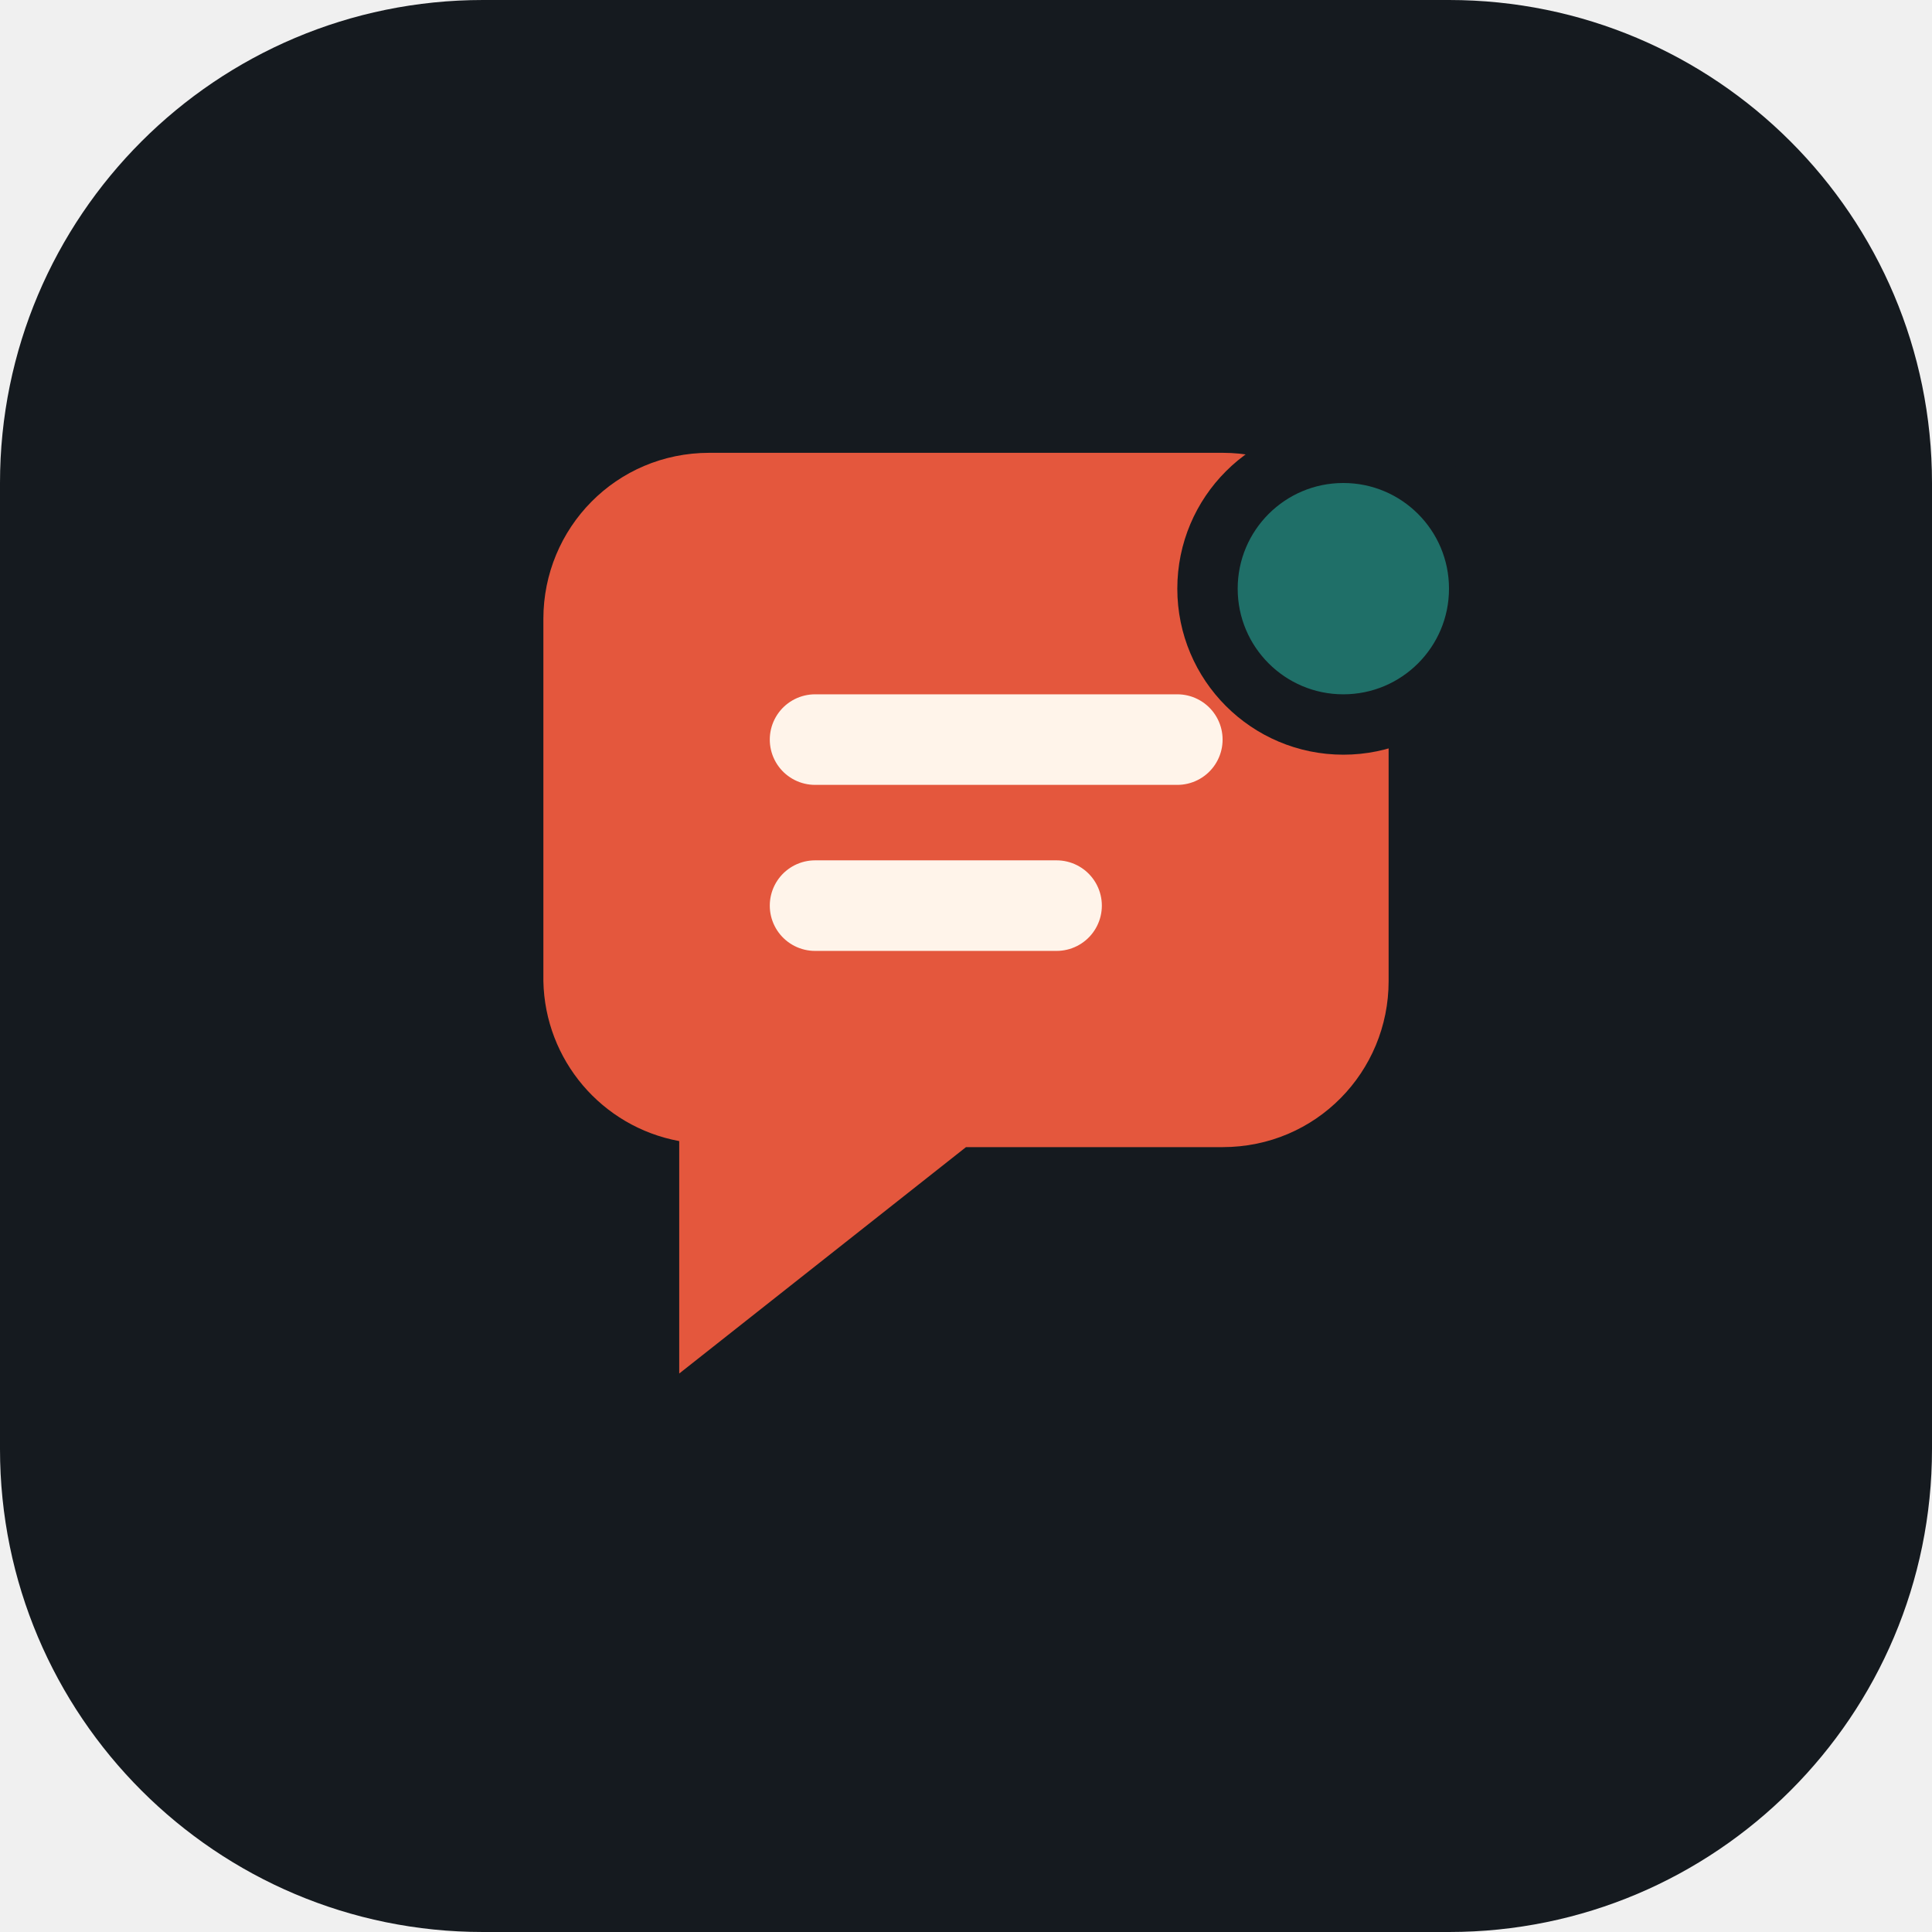
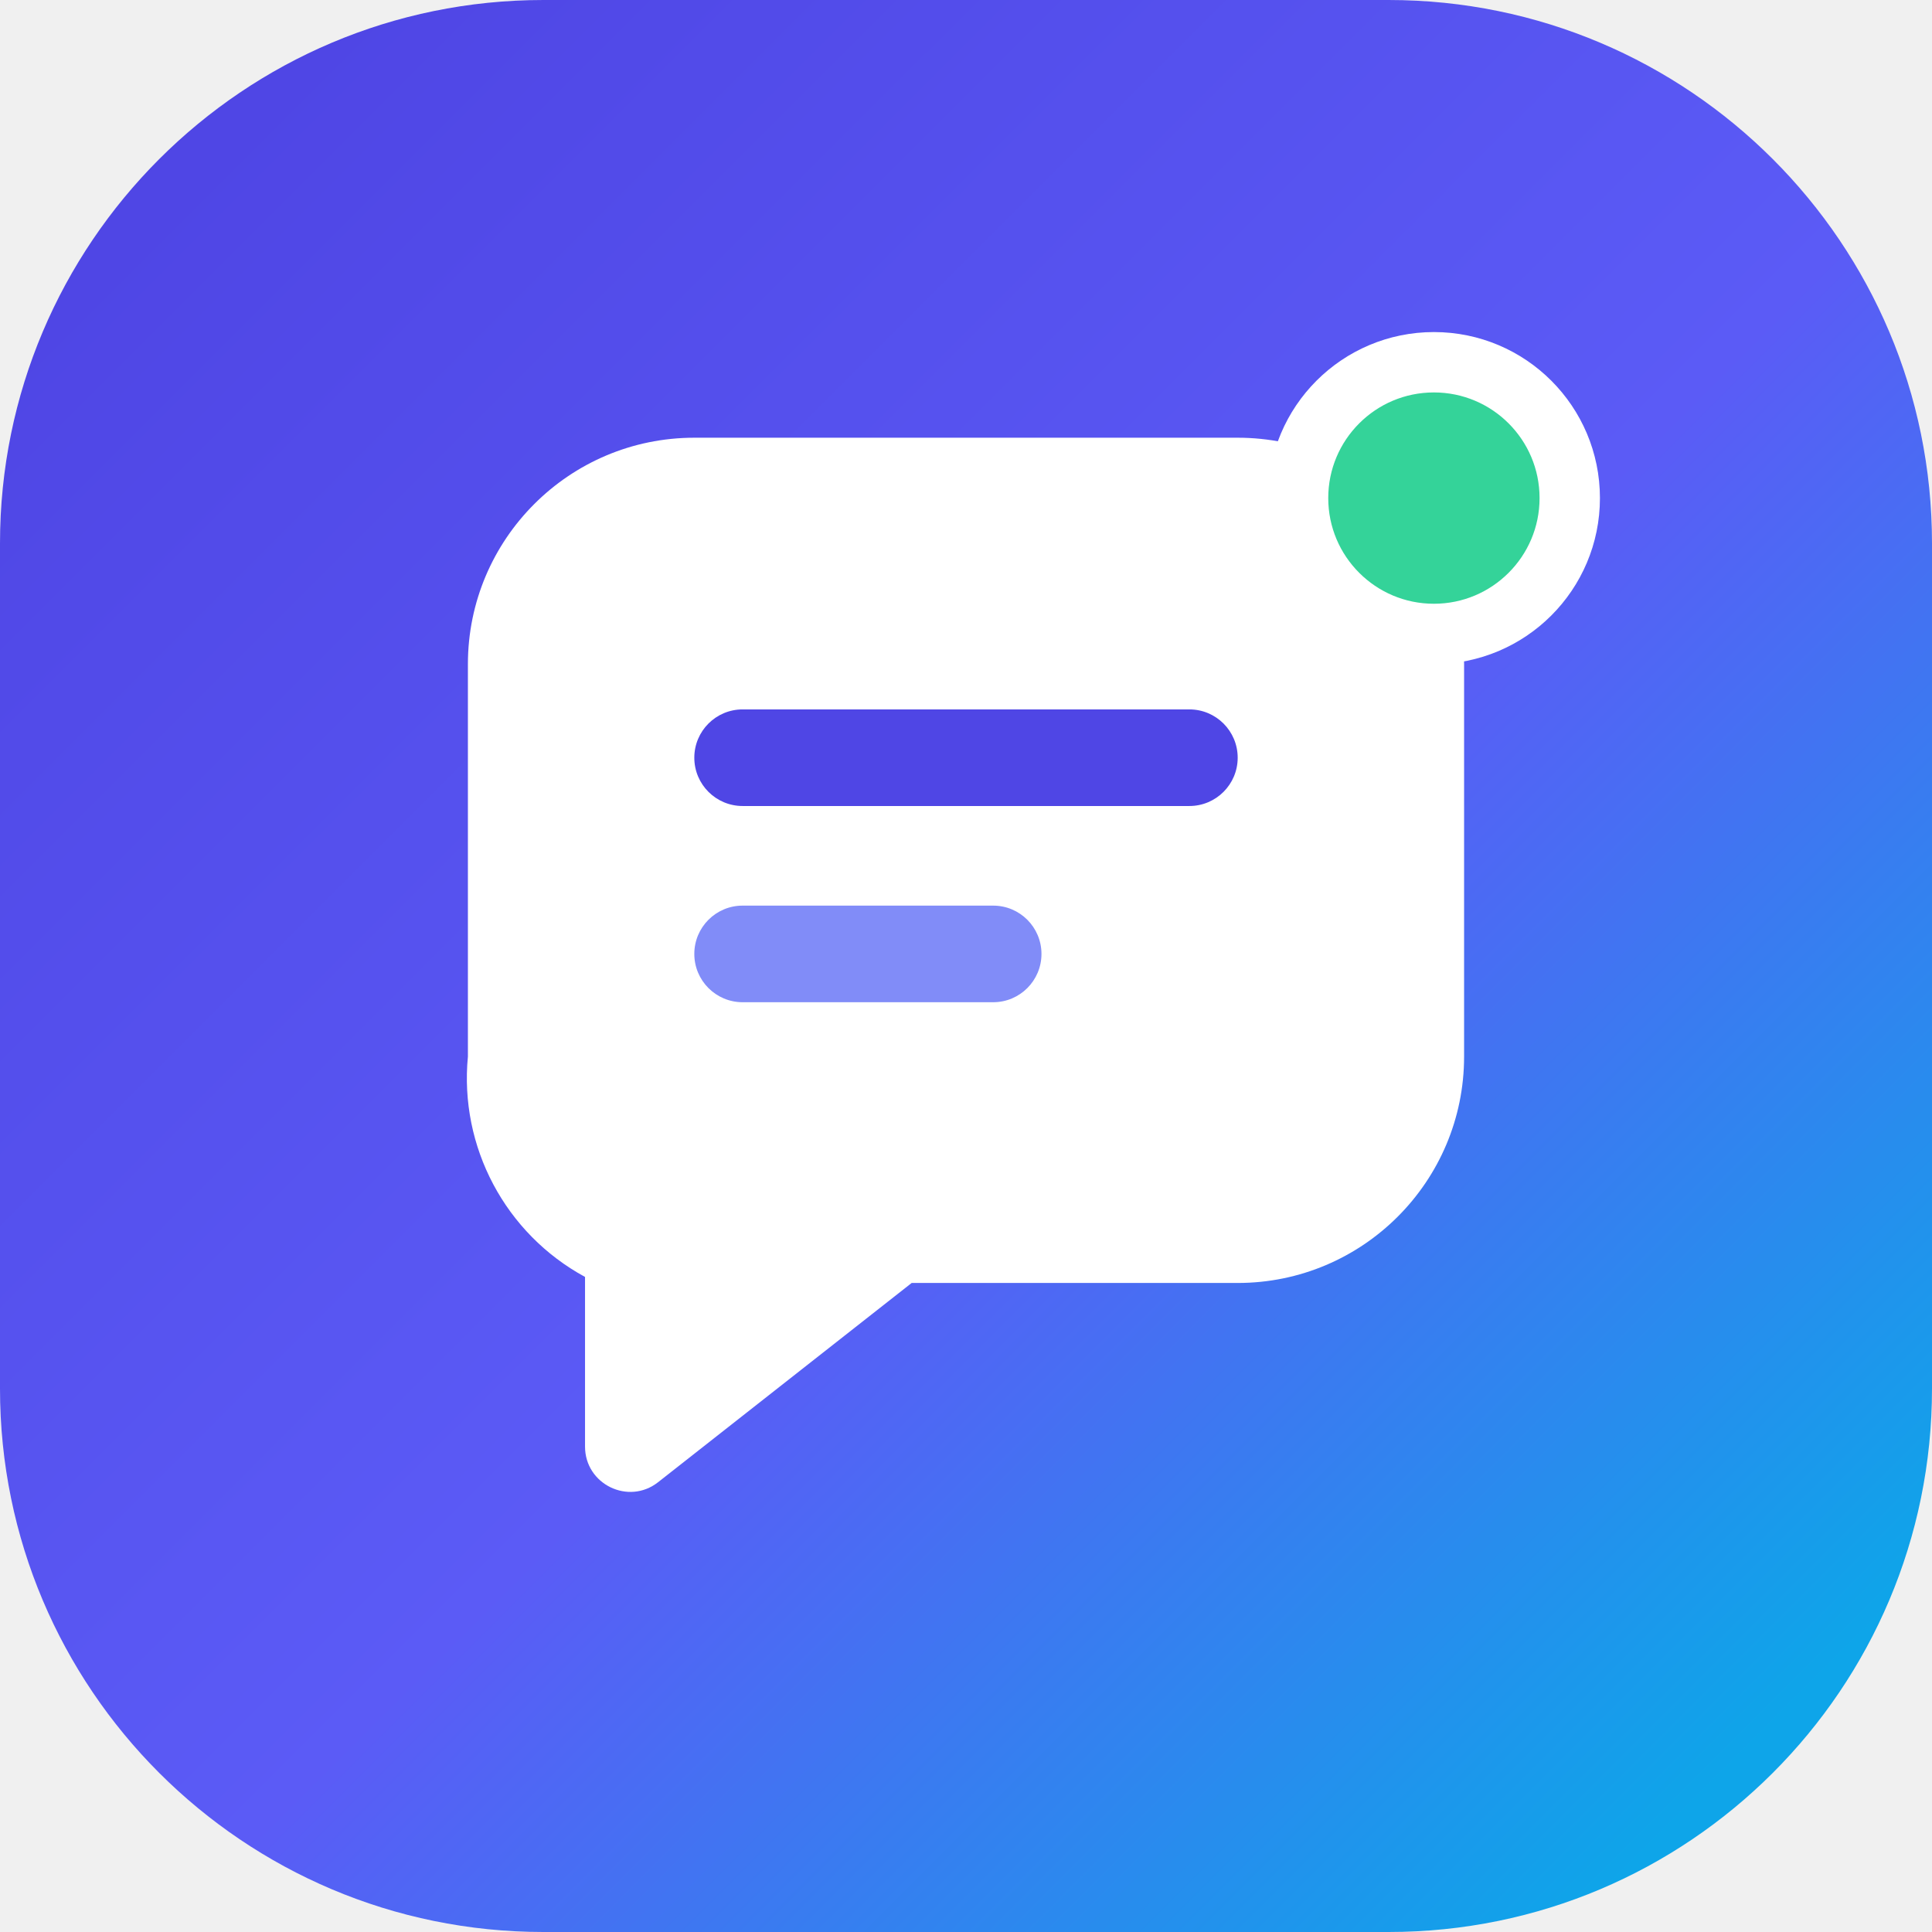
<svg xmlns="http://www.w3.org/2000/svg" viewBox="0 0 64 64">
-   <rect width="64" height="64" rx="16" fill="#151a1f" />
-   <path d="M18 20.5c0-3 2.4-5.5 5.5-5.5h17c3 0 5.5 2.4 5.5 5.5v12c0 3-2.4 5.5-5.5 5.5H32l-9.5 7.5v-7.7A5.5 5.5 0 0 1 18 32.5v-12Z" fill="#e4573d" />
-   <path d="M27 24.5h12M27 30h8" stroke="#fff4ea" stroke-width="3" stroke-linecap="round" />
-   <circle cx="44.5" cy="19.5" r="4.5" fill="#1f6f68" stroke="#151a1f" stroke-width="2" />
+   <defs>
+     <linearGradient id="khidki-bg" x1="6" y1="6" x2="58" y2="58" gradientUnits="userSpaceOnUse">
+       <stop offset="0%" stop-color="#4f46e5" />
+       <stop offset="55%" stop-color="#5b5bf6" />
+       <stop offset="100%" stop-color="#0ea5e9" />
+     </linearGradient>
+   </defs>
+   <rect width="64" height="64" rx="18" fill="url(#khidki-bg)" />
+   <path d="M15.5 22c0-4.14 3.36-7.5 7.5-7.5h18c4.14 0 7.5 3.36 7.5 7.5v13c0 4.14-3.36 7.5-7.5 7.5H30.2l-8.4 6.6c-.98.77-2.42.07-2.42-1.18V42.3A7.49 7.49 0 0 1 15.5 35V22Z" fill="#ffffff" />
+   <rect x="23" y="23.5" width="18" height="3.2" rx="1.6" fill="#4f46e5" />
+   <rect x="23" y="30" width="11.5" height="3.2" rx="1.6" fill="#818cf8" />
+   <circle cx="47.5" cy="16.5" r="4.5" fill="#34d399" stroke="#ffffff" stroke-width="2" />
</svg>
